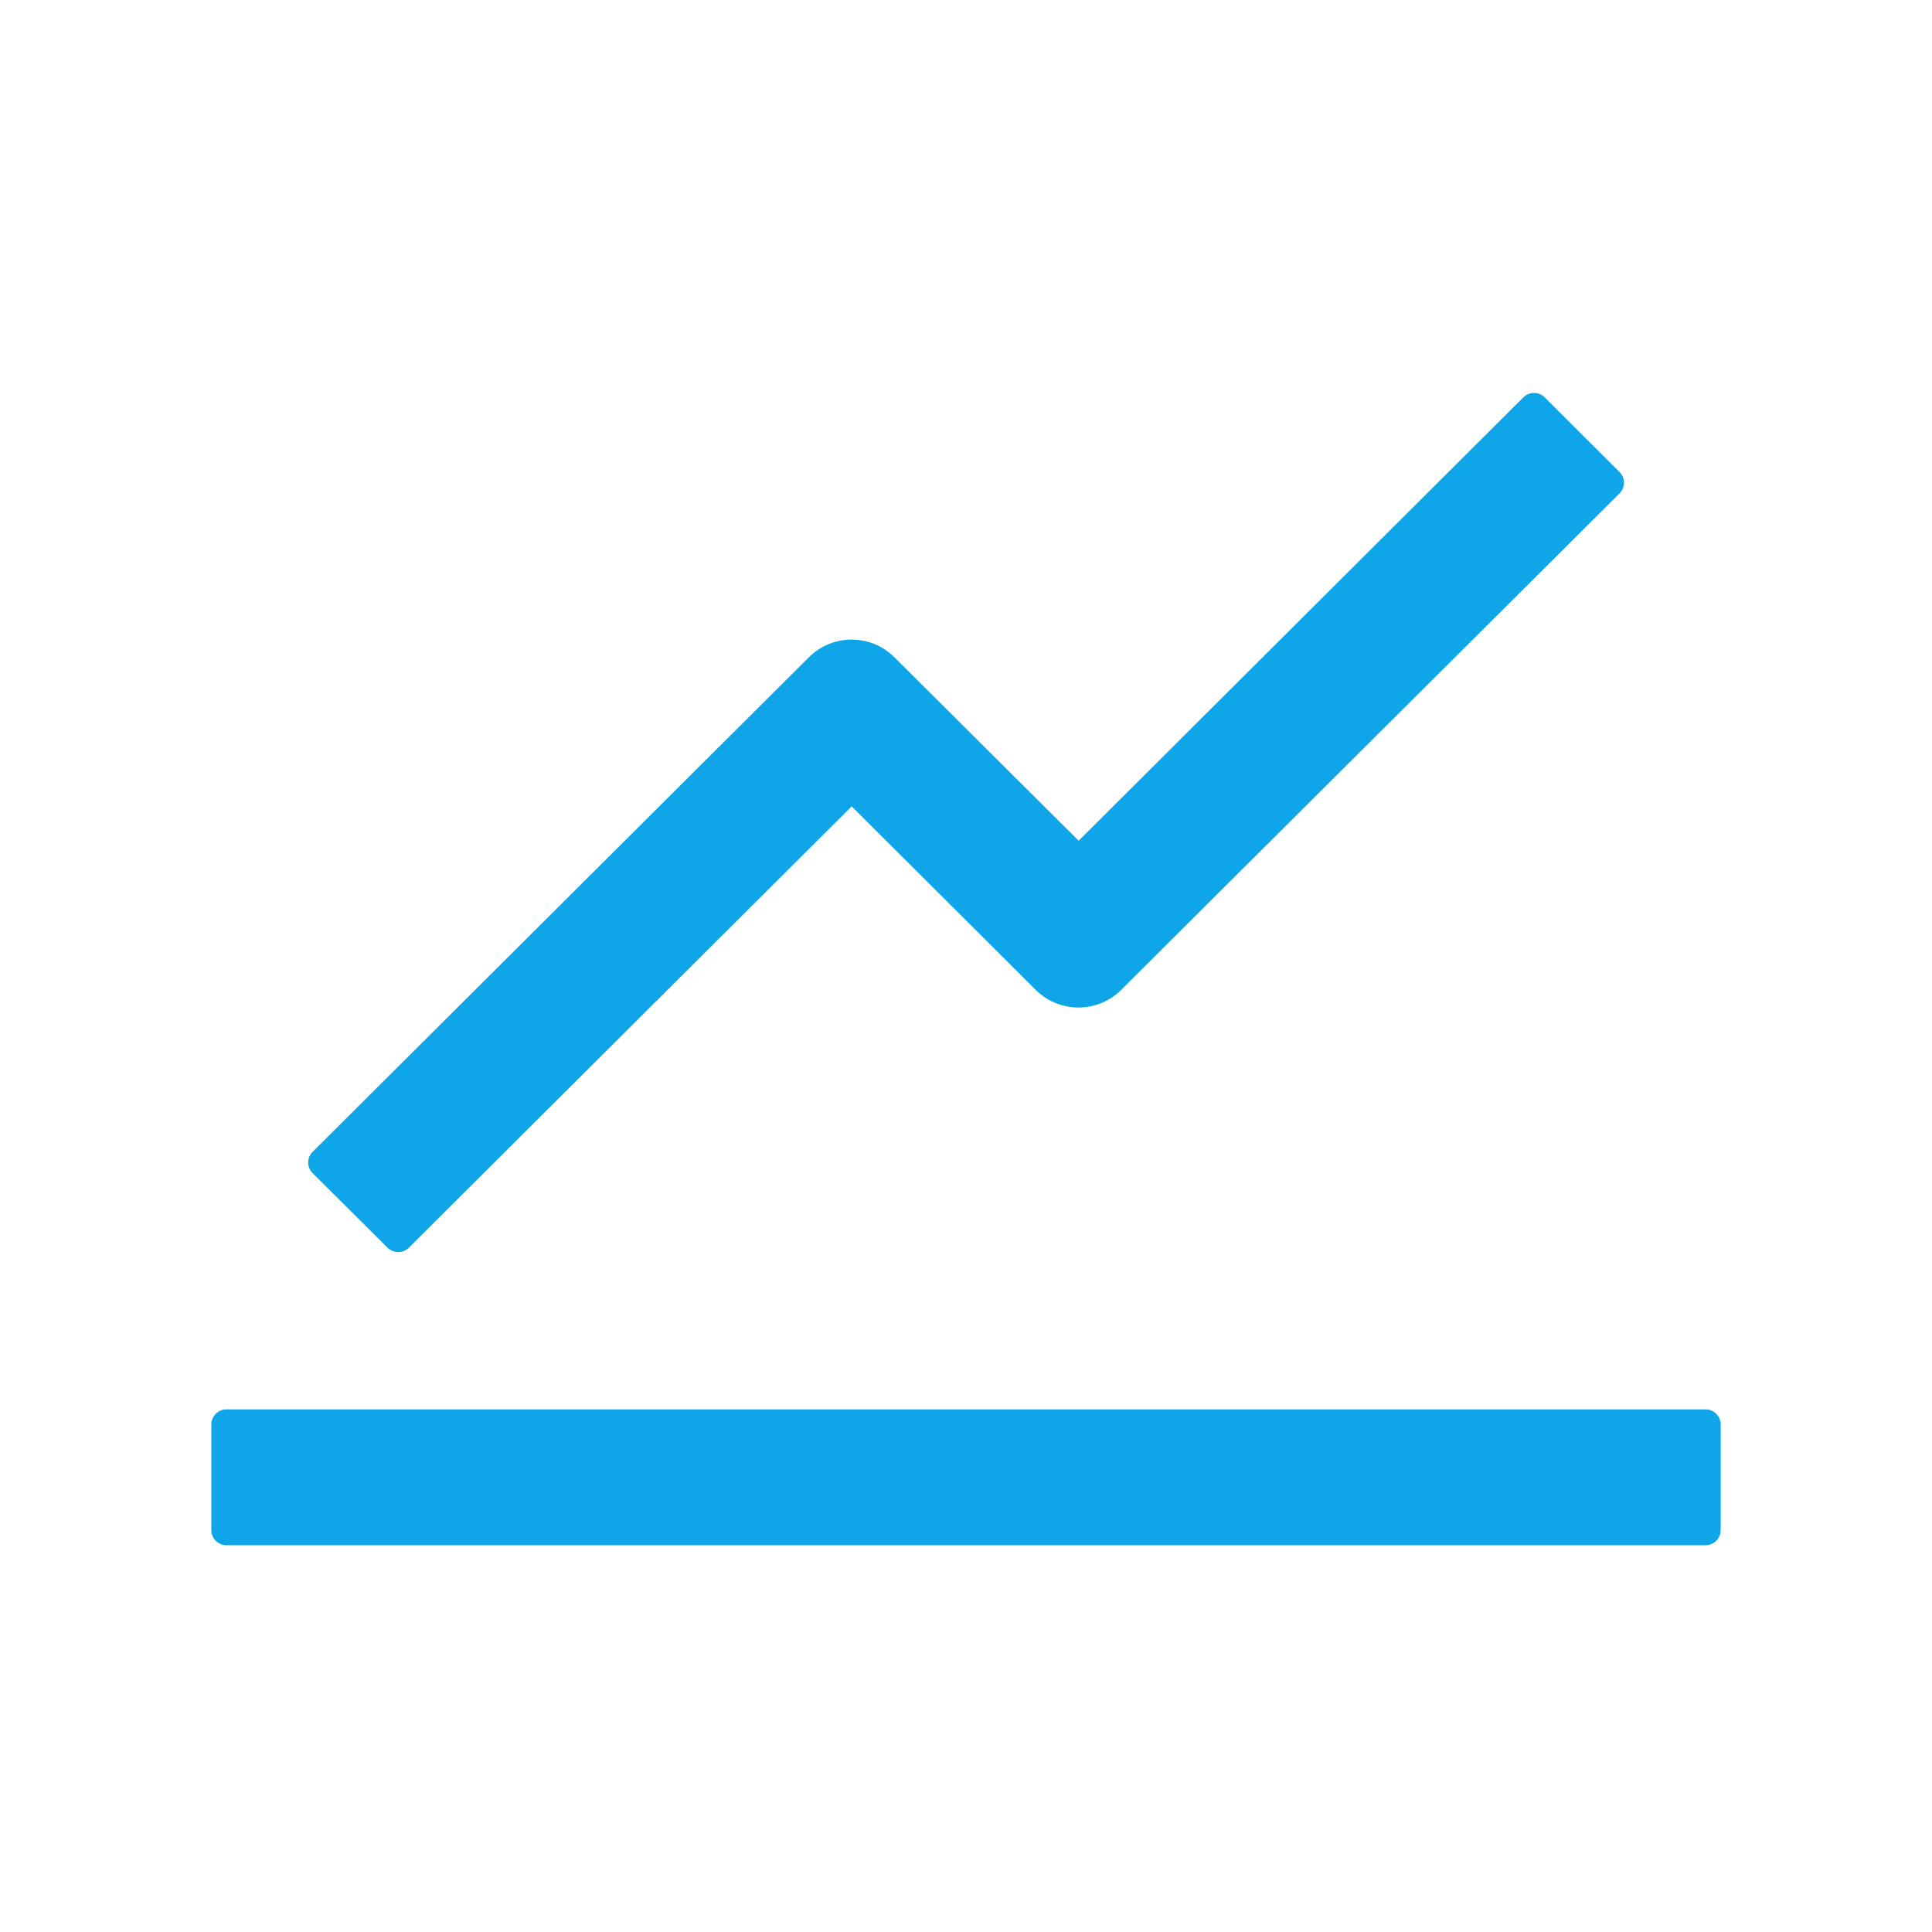
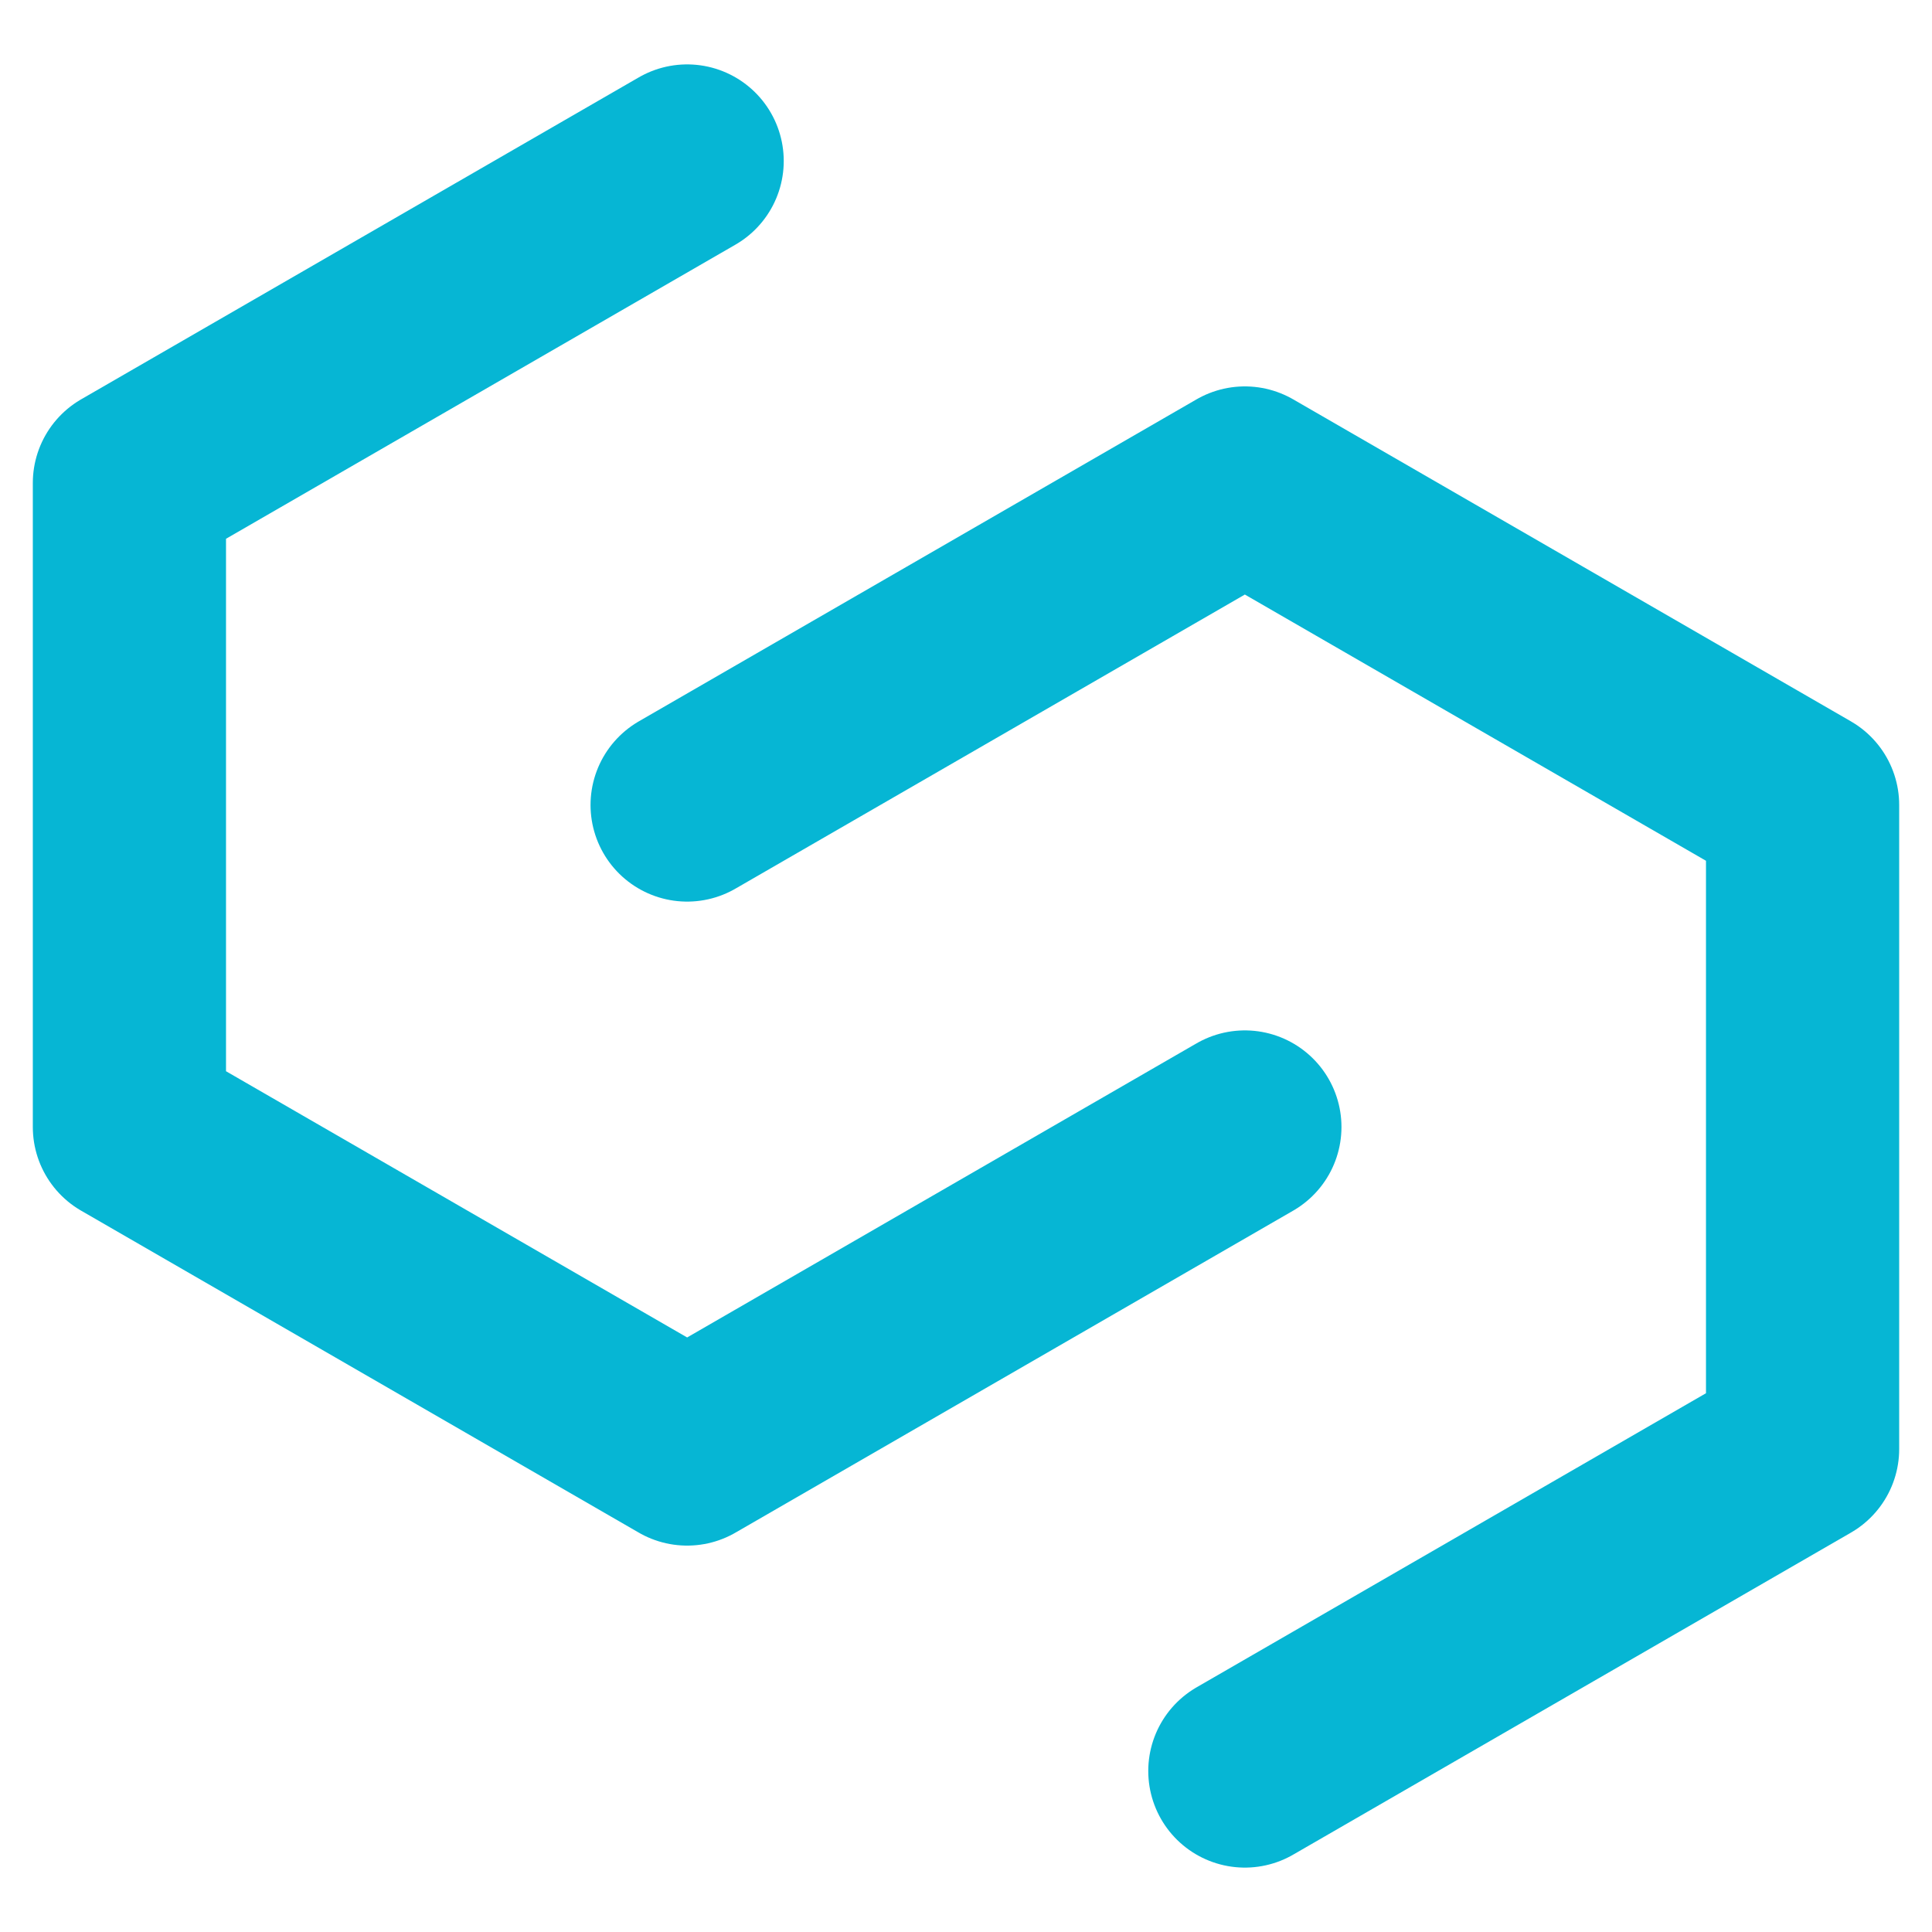
- <svg xmlns="http://www.w3.org/2000/svg" fill="#0ea5e9" width="800px" height="800px" viewBox="0 0 1024 1024" class="icon">
-   <path d="M904 747H120c-4.4 0-8 3.6-8 8v56c0 4.4 3.6 8 8 8h784c4.4 0 8-3.6 8-8v-56c0-4.4-3.6-8-8-8zM165.7 621.8l39.7 39.5c3.1 3.1 8.2 3.1 11.3 0l234.7-233.9 97.6 97.3a32.11 32.11 0 0 0 45.2 0l264.2-263.2c3.1-3.1 3.1-8.2 0-11.3l-39.7-39.6a8.03 8.03 0 0 0-11.3 0l-235.7 235-97.7-97.3a32.11 32.11 0 0 0-45.2 0L165.7 610.5a7.94 7.94 0 0 0 0 11.3z" />
+ <svg xmlns="http://www.w3.org/2000/svg" width="300" height="300">
+   <g transform="translate(-43.3012 -25)">
+     <polyline points="0,-100 -86.603,-50 -86.603,50 0,100 86.603,50" fill="none" stroke="#06b6d4" stroke-width="30" stroke-linejoin="round" stroke-linecap="round" transform="translate(150 150)" />
+   </g>
+   <g transform="translate(43.3013 25)">
+     <polyline points="-86.603,-50 0,-100 86.603,-50 86.603,50 0,100" fill="none" stroke="#06b6d4" stroke-width="30" stroke-linejoin="round" stroke-linecap="round" transform="translate(150 150)" />
+   </g>
</svg>
